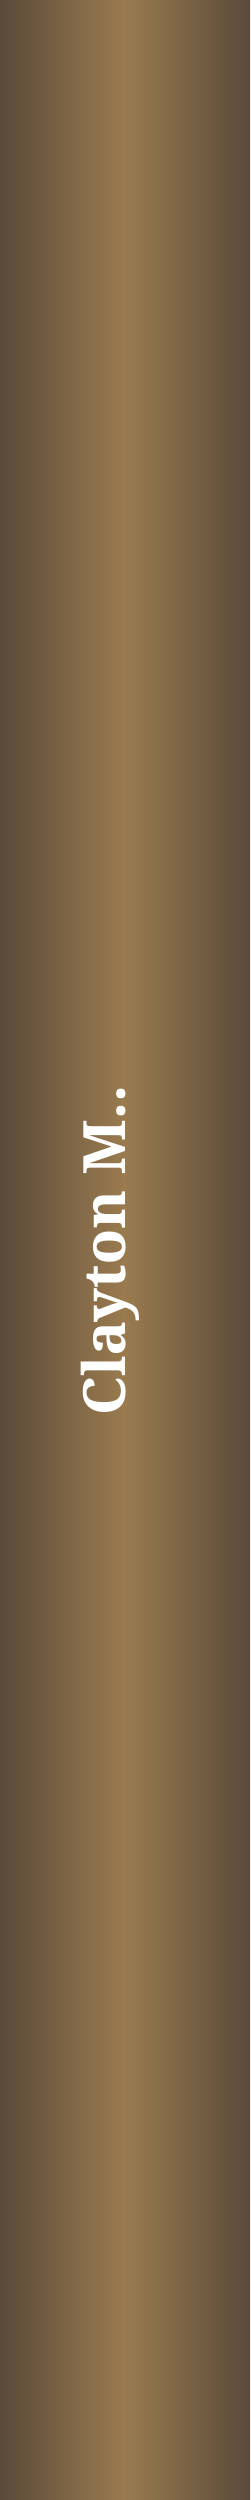
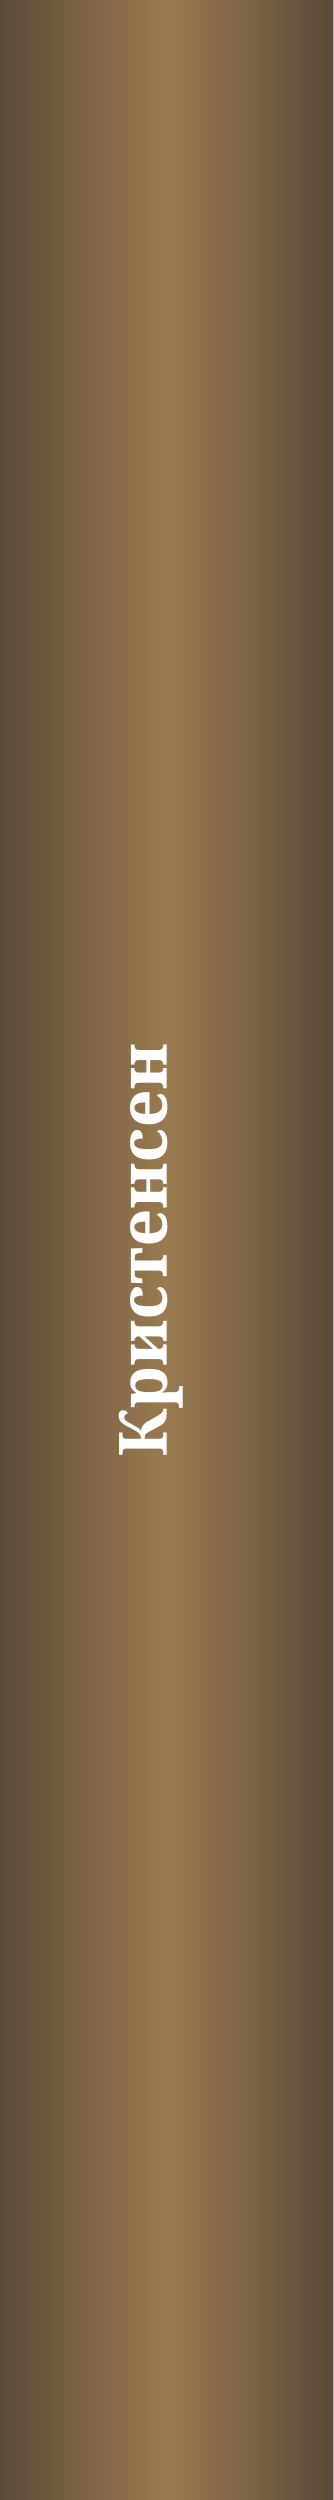
- <svg xmlns="http://www.w3.org/2000/svg" width="60" height="600" viewBox="0 0 60 600">
+ <svg xmlns="http://www.w3.org/2000/svg" width="80" height="600" viewBox="0 0 80 600">
  <defs>
    <linearGradient id="spine-christensen-innovators-solution" x1="0%" y1="0%" x2="100%" y2="0%">
      <stop offset="0%" style="stop-color:#5a4a3a;stop-opacity:1" />
      <stop offset="50%" style="stop-color:#9a7b4f;stop-opacity:1" />
      <stop offset="100%" style="stop-color:#5a4a3a;stop-opacity:1" />
    </linearGradient>
  </defs>
-   <rect width="60" height="600" fill="url(#spine-christensen-innovators-solution)" />
-   <text x="30" y="300" font-family="Georgia, serif" font-size="14" font-weight="bold" fill="#ffffff" text-anchor="middle" transform="rotate(-90 30 300)">Clayton M..</text>
+   <rect width="80" height="600" fill="url(#spine-christensen-innovators-solution)" />
+   <text x="40" y="300" font-family="Georgia, serif" font-size="16" font-weight="bold" fill="#ffffff" text-anchor="middle" transform="rotate(-90 40 300)">Кристенсен</text>
</svg>
